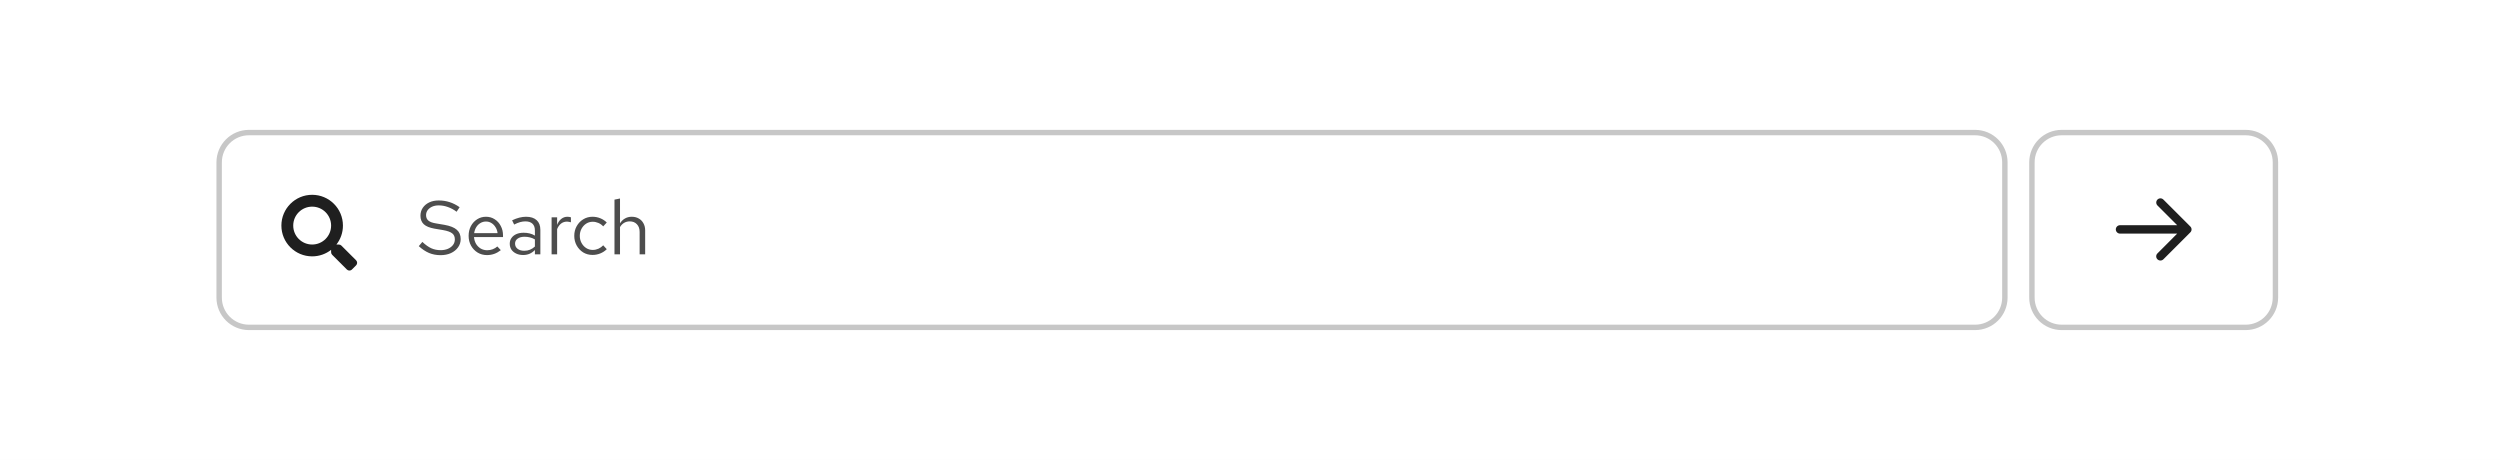
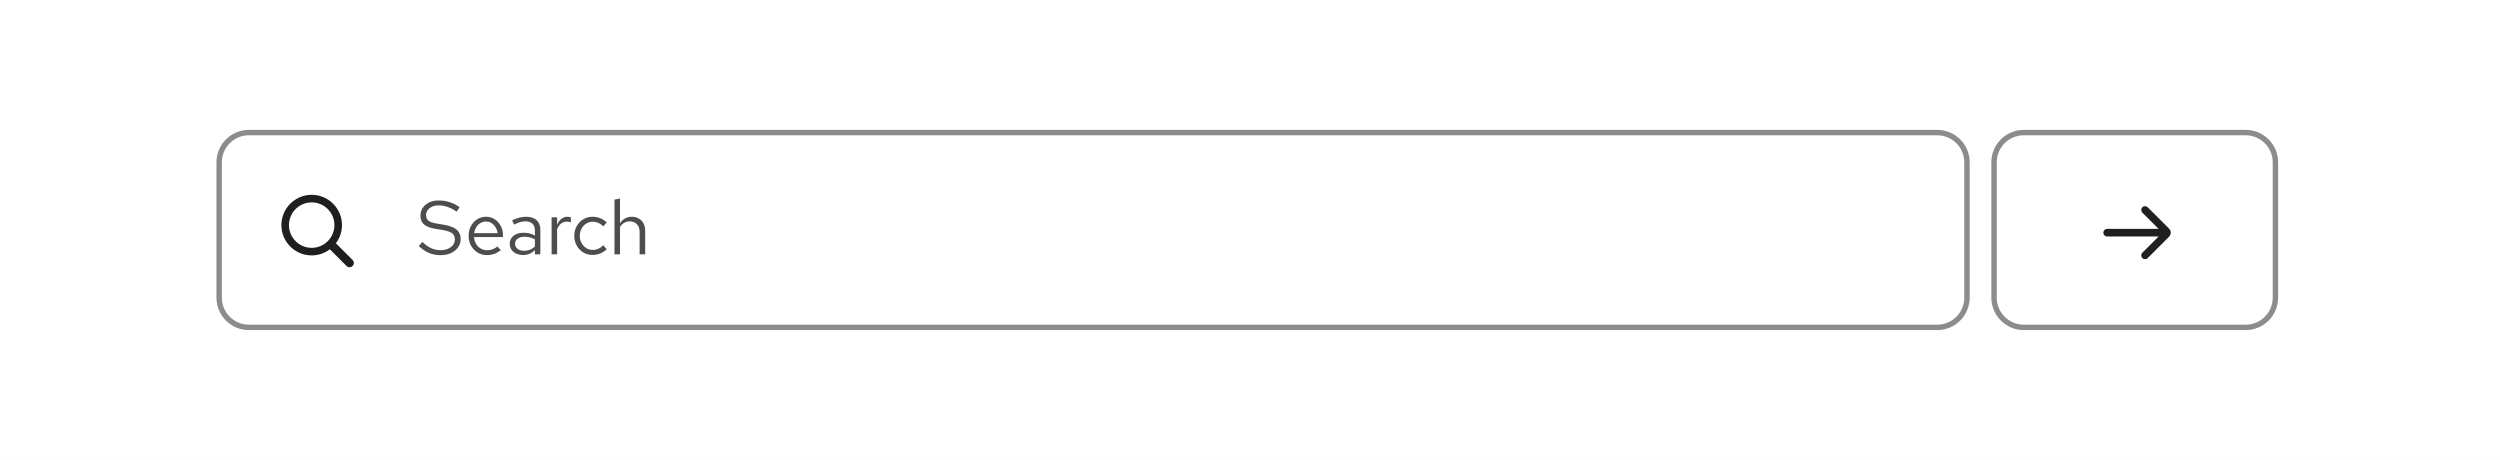
<svg xmlns="http://www.w3.org/2000/svg" width="462" height="85" viewBox="0 0 462 85" fill="none">
  <rect width="462" height="85" fill="white" />
-   <path d="M46 24.5H365C368.038 24.5 370.5 26.962 370.5 30V55C370.5 58.038 368.038 60.5 365 60.5H46C42.962 60.5 40.5 58.038 40.5 55V30C40.5 26.962 42.962 24.5 46 24.5Z" fill="white" />
-   <path d="M46 24.5H365C368.038 24.5 370.5 26.962 370.5 30V55C370.5 58.038 368.038 60.5 365 60.5H46C42.962 60.5 40.5 58.038 40.5 55V30C40.5 26.962 42.962 24.5 46 24.5Z" stroke="#C7C7C7" />
-   <path d="M57.688 36C60.829 36 63.375 38.546 63.375 41.688C63.375 43.008 62.926 44.222 62.172 45.188H62.617C62.792 45.188 62.959 45.256 63.082 45.379L65.809 48.105C66.063 48.362 66.063 48.778 65.806 49.035L65.032 49.809C64.778 50.066 64.362 50.065 64.106 49.809L61.379 47.082C61.256 46.959 61.188 46.792 61.188 46.617V46.172C60.222 46.926 59.008 47.375 57.688 47.375C54.546 47.375 52 44.829 52 41.688C52 38.546 54.546 36 57.688 36ZM57.688 38.188C55.752 38.188 54.188 39.754 54.188 41.688C54.188 43.623 55.754 45.188 57.688 45.188C59.623 45.188 61.188 43.621 61.188 41.688C61.188 39.752 59.621 38.188 57.688 38.188Z" fill="#1F1F1F" />
+   <mask id="path-1-inside-1_1416_84589" fill="white">
+     <path d="M40 30C40 26.686 42.686 24 46 24H358C361.314 24 364 26.686 364 30V55C364 58.314 361.314 61 358 61H46C42.686 61 40 58.314 40 55V30Z" />
+   </mask>
+   <path d="M40 30C40 26.686 42.686 24 46 24H358C361.314 24 364 26.686 364 30V55C364 58.314 361.314 61 358 61H46C42.686 61 40 58.314 40 55V30Z" fill="white" />
+   <path d="M46 24V25H358V24V23H46V24ZM364 30H363V55H364H365V30H364ZM358 61V60H46V61V62H358V61ZM40 55H41V30H40H39V55H40ZM46 61V60C43.239 60 41 57.761 41 55H40H39C39 58.866 42.134 62 46 62V61ZM364 55H363C363 57.761 360.761 60 358 60V61V62C361.866 62 365 58.866 365 55H364ZM358 24V25C360.761 25 363 27.239 363 30H364H365C365 26.134 361.866 23 358 23V24ZM46 24V23C42.134 23 39 26.134 39 30H40H41C41 27.239 43.239 25 46 25V24Z" fill="#8C8C8C" mask="url(#path-1-inside-1_1416_84589)" />
+   <path d="M57.6 36C60.687 36 63.2 38.512 63.2 41.6C63.2 42.86 62.776 44.02 62.071 44.957L65.157 48.043C65.464 48.351 65.464 48.85 65.157 49.157C65.003 49.311 64.801 49.388 64.6 49.388C64.398 49.388 64.197 49.311 64.043 49.157L60.957 46.071C60.02 46.776 58.86 47.2 57.6 47.2C54.512 47.2 52 44.687 52 41.6C52 38.512 54.512 36 57.6 36ZM57.6 37.4C55.284 37.401 53.401 39.284 53.4 41.6C53.4 43.916 55.284 45.8 57.6 45.8C59.916 45.8 61.8 43.916 61.8 41.6C61.8 39.284 59.916 37.4 57.6 37.4Z" fill="#1F1F1F" />
  <path d="M81.41 47.154C80.645 47.154 79.935 47.019 79.282 46.748C78.629 46.468 77.999 46.048 77.392 45.488L78.05 44.704C78.638 45.255 79.189 45.647 79.702 45.88C80.225 46.113 80.803 46.23 81.438 46.23C81.942 46.23 82.39 46.146 82.782 45.978C83.183 45.801 83.496 45.563 83.72 45.264C83.944 44.965 84.056 44.625 84.056 44.242C84.056 43.747 83.893 43.374 83.566 43.122C83.239 42.861 82.675 42.66 81.872 42.52L80.29 42.254C79.394 42.095 78.736 41.825 78.316 41.442C77.905 41.05 77.7 40.527 77.7 39.874C77.7 39.323 77.84 38.838 78.12 38.418C78.409 37.989 78.806 37.653 79.31 37.41C79.814 37.167 80.397 37.046 81.06 37.046C81.788 37.046 82.465 37.149 83.09 37.354C83.715 37.55 84.331 37.863 84.938 38.292L84.378 39.132C83.874 38.749 83.342 38.46 82.782 38.264C82.222 38.059 81.653 37.956 81.074 37.956C80.617 37.956 80.211 38.035 79.856 38.194C79.511 38.353 79.235 38.567 79.03 38.838C78.834 39.109 78.736 39.417 78.736 39.762C78.736 40.191 78.881 40.527 79.17 40.77C79.459 41.013 79.931 41.185 80.584 41.288L82.152 41.554C83.197 41.741 83.953 42.044 84.42 42.464C84.896 42.875 85.134 43.449 85.134 44.186C85.134 44.755 84.971 45.264 84.644 45.712C84.327 46.16 83.888 46.515 83.328 46.776C82.768 47.028 82.129 47.154 81.41 47.154ZM89.989 47.14C89.355 47.14 88.781 46.986 88.267 46.678C87.754 46.361 87.348 45.936 87.049 45.404C86.751 44.863 86.601 44.256 86.601 43.584C86.601 42.912 86.741 42.31 87.021 41.778C87.311 41.246 87.698 40.826 88.183 40.518C88.669 40.21 89.21 40.056 89.807 40.056C90.414 40.056 90.951 40.21 91.417 40.518C91.893 40.817 92.267 41.227 92.537 41.75C92.817 42.263 92.957 42.847 92.957 43.5V43.808H87.595C87.633 44.275 87.759 44.695 87.973 45.068C88.197 45.432 88.487 45.721 88.841 45.936C89.205 46.141 89.602 46.244 90.031 46.244C90.386 46.244 90.727 46.183 91.053 46.062C91.389 45.931 91.674 45.759 91.907 45.544L92.551 46.23C92.159 46.538 91.753 46.767 91.333 46.916C90.913 47.065 90.465 47.14 89.989 47.14ZM87.623 43.08H91.949C91.903 42.669 91.777 42.305 91.571 41.988C91.375 41.661 91.123 41.405 90.815 41.218C90.517 41.031 90.181 40.938 89.807 40.938C89.434 40.938 89.093 41.031 88.785 41.218C88.477 41.395 88.221 41.647 88.015 41.974C87.819 42.291 87.689 42.66 87.623 43.08ZM96.68 47.126C96.194 47.126 95.765 47.037 95.392 46.86C95.018 46.683 94.724 46.44 94.51 46.132C94.304 45.815 94.202 45.451 94.202 45.04C94.202 44.629 94.309 44.275 94.524 43.976C94.738 43.668 95.037 43.43 95.42 43.262C95.802 43.094 96.25 43.01 96.764 43.01C97.156 43.01 97.524 43.052 97.87 43.136C98.224 43.22 98.551 43.355 98.85 43.542V42.604C98.85 42.044 98.7 41.624 98.402 41.344C98.103 41.055 97.664 40.91 97.086 40.91C96.768 40.91 96.442 40.957 96.106 41.05C95.779 41.143 95.415 41.293 95.014 41.498L94.636 40.714C95.55 40.275 96.409 40.056 97.212 40.056C98.061 40.056 98.714 40.266 99.172 40.686C99.629 41.097 99.858 41.689 99.858 42.464V47H98.85V46.202C98.551 46.51 98.22 46.743 97.856 46.902C97.492 47.051 97.1 47.126 96.68 47.126ZM95.182 45.012C95.182 45.413 95.336 45.735 95.644 45.978C95.961 46.221 96.376 46.342 96.89 46.342C97.272 46.342 97.622 46.277 97.94 46.146C98.266 46.015 98.57 45.819 98.85 45.558V44.242C98.56 44.074 98.262 43.953 97.954 43.878C97.646 43.794 97.3 43.752 96.918 43.752C96.395 43.752 95.975 43.869 95.658 44.102C95.34 44.326 95.182 44.629 95.182 45.012ZM101.935 47V40.168H102.957V41.568C103.134 41.092 103.386 40.723 103.713 40.462C104.049 40.191 104.431 40.056 104.861 40.056C104.982 40.056 105.094 40.065 105.197 40.084C105.299 40.093 105.402 40.117 105.505 40.154V41.078C105.393 41.041 105.271 41.013 105.141 40.994C105.019 40.966 104.903 40.952 104.791 40.952C104.371 40.952 104.002 41.073 103.685 41.316C103.377 41.559 103.134 41.899 102.957 42.338V47H101.935ZM109.499 47.112C108.864 47.112 108.29 46.958 107.777 46.65C107.273 46.333 106.871 45.908 106.573 45.376C106.274 44.835 106.125 44.237 106.125 43.584C106.125 42.921 106.274 42.324 106.573 41.792C106.871 41.26 107.273 40.84 107.777 40.532C108.29 40.215 108.864 40.056 109.499 40.056C110.003 40.056 110.483 40.149 110.941 40.336C111.398 40.523 111.795 40.784 112.131 41.12L111.473 41.834C111.23 41.563 110.936 41.353 110.591 41.204C110.245 41.055 109.895 40.98 109.541 40.98C109.093 40.98 108.687 41.097 108.323 41.33C107.968 41.563 107.683 41.876 107.469 42.268C107.254 42.66 107.147 43.099 107.147 43.584C107.147 44.069 107.254 44.508 107.469 44.9C107.683 45.292 107.968 45.605 108.323 45.838C108.687 46.071 109.093 46.188 109.541 46.188C109.895 46.188 110.245 46.113 110.591 45.964C110.936 45.805 111.23 45.595 111.473 45.334L112.131 46.048C111.795 46.384 111.398 46.645 110.941 46.832C110.483 47.019 110.003 47.112 109.499 47.112ZM113.556 47V36.892L114.578 36.682V41.274C114.839 40.863 115.152 40.56 115.516 40.364C115.88 40.159 116.291 40.056 116.748 40.056C117.243 40.056 117.672 40.163 118.036 40.378C118.409 40.583 118.699 40.877 118.904 41.26C119.119 41.633 119.226 42.072 119.226 42.576V47H118.204V42.87C118.204 42.263 118.036 41.787 117.7 41.442C117.373 41.087 116.93 40.91 116.37 40.91C115.997 40.91 115.656 40.999 115.348 41.176C115.04 41.353 114.783 41.615 114.578 41.96V47H113.556Z" fill="#4D4D4D" />
-   <path d="M381 24.5H415C418.038 24.5 420.5 26.962 420.5 30V55C420.5 58.038 418.038 60.5 415 60.5H381C377.962 60.5 375.5 58.038 375.5 55V30C375.5 26.962 377.962 24.5 381 24.5Z" fill="white" />
-   <path d="M381 24.5H415C418.038 24.5 420.5 26.962 420.5 30V55C420.5 58.038 418.038 60.5 415 60.5H381C377.962 60.5 375.5 58.038 375.5 55V30C375.5 26.962 377.962 24.5 381 24.5Z" stroke="#C7C7C7" />
-   <path d="M399.045 36.678C399.312 36.606 399.597 36.684 399.792 36.879L404.767 41.853C404.916 41.996 405 42.194 405 42.401C405 42.607 404.916 42.804 404.767 42.947L399.792 47.922C399.488 48.219 399.003 48.219 398.698 47.922C398.549 47.779 398.465 47.581 398.465 47.375C398.465 47.169 398.549 46.97 398.698 46.827L402.342 43.171H391.783C391.356 43.171 391.007 42.828 391 42.401C391 42.193 391.083 41.993 391.229 41.846C391.376 41.699 391.576 41.616 391.783 41.616H402.342L398.698 37.973C398.503 37.777 398.427 37.493 398.498 37.226C398.57 36.959 398.778 36.749 399.045 36.678Z" fill="#1F1F1F" />
+   <mask id="path-5-inside-2_1416_84589" fill="white">
+     <path d="M368 30C368 26.686 370.686 24 374 24H415C418.314 24 421 26.686 421 30V55C421 58.314 418.314 61 415 61H374C370.686 61 368 58.314 368 55V30Z" />
+   </mask>
+   <path d="M368 30C368 26.686 370.686 24 374 24H415C418.314 24 421 26.686 421 30V55C421 58.314 418.314 61 415 61H374C370.686 61 368 58.314 368 55V30Z" fill="white" />
+   <path d="M374 24V25H415V24V23H374V24ZM421 30H420V55H421H422V30H421ZM415 61V60H374V61V62H415V61ZM368 55H369V30H368H367V55H368ZM374 61V60C371.239 60 369 57.761 369 55H368H367C367 58.866 370.134 62 374 62V61ZM421 55H420C420 57.761 417.761 60 415 60V61V62C418.866 62 422 58.866 422 55H421ZM415 24V25C417.761 25 420 27.239 420 30H421H422C422 26.134 418.866 23 415 23V24ZM374 24V23C370.134 23 367 26.134 367 30H368H369C369 27.239 371.239 25 374 25V24Z" fill="#8C8C8C" mask="url(#path-5-inside-2_1416_84589)" />
+   <path d="M395.905 38.305C396.179 38.032 396.621 38.032 396.895 38.305L400.848 42.258C401.257 42.667 401.257 43.333 400.848 43.742L396.895 47.695C396.758 47.832 396.579 47.9 396.4 47.9C396.221 47.9 396.042 47.832 395.905 47.695C395.632 47.422 395.632 46.978 395.905 46.705L398.91 43.7H389.4C389.014 43.7 388.7 43.387 388.7 43C388.7 42.613 389.014 42.3 389.4 42.3H398.91L395.905 39.295C395.632 39.021 395.632 38.578 395.905 38.305Z" fill="#1F1F1F" />
</svg>
